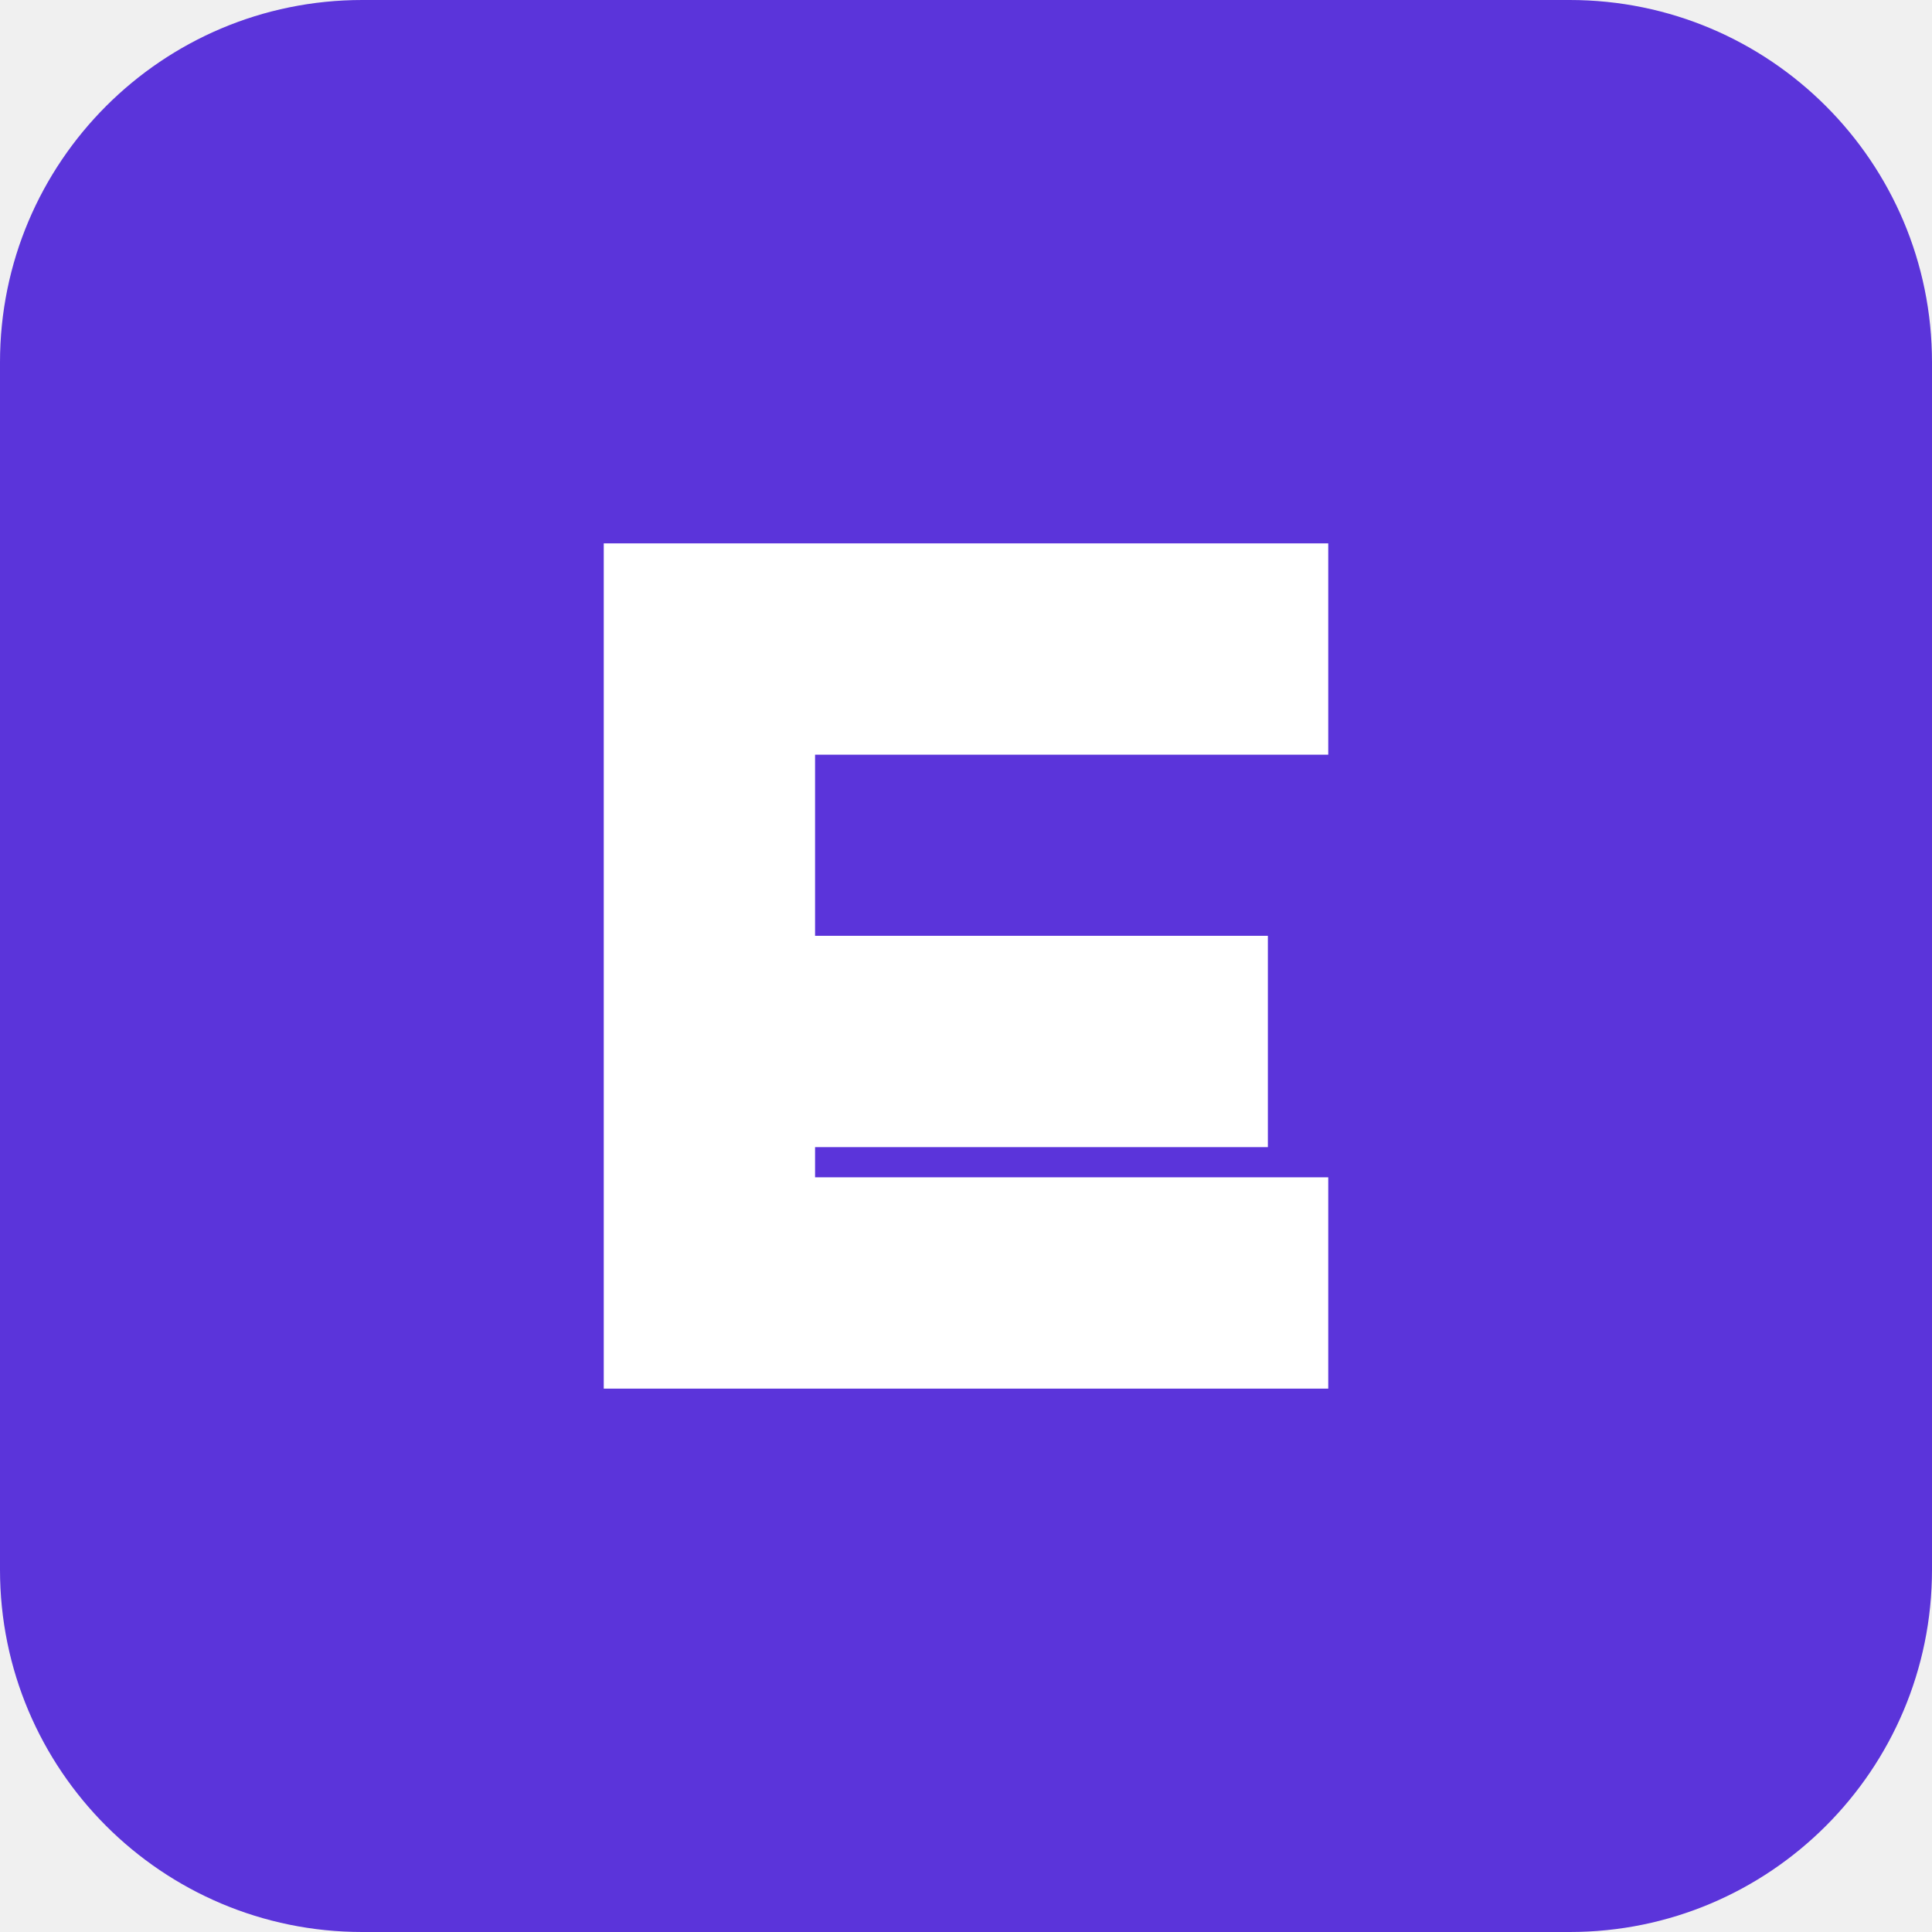
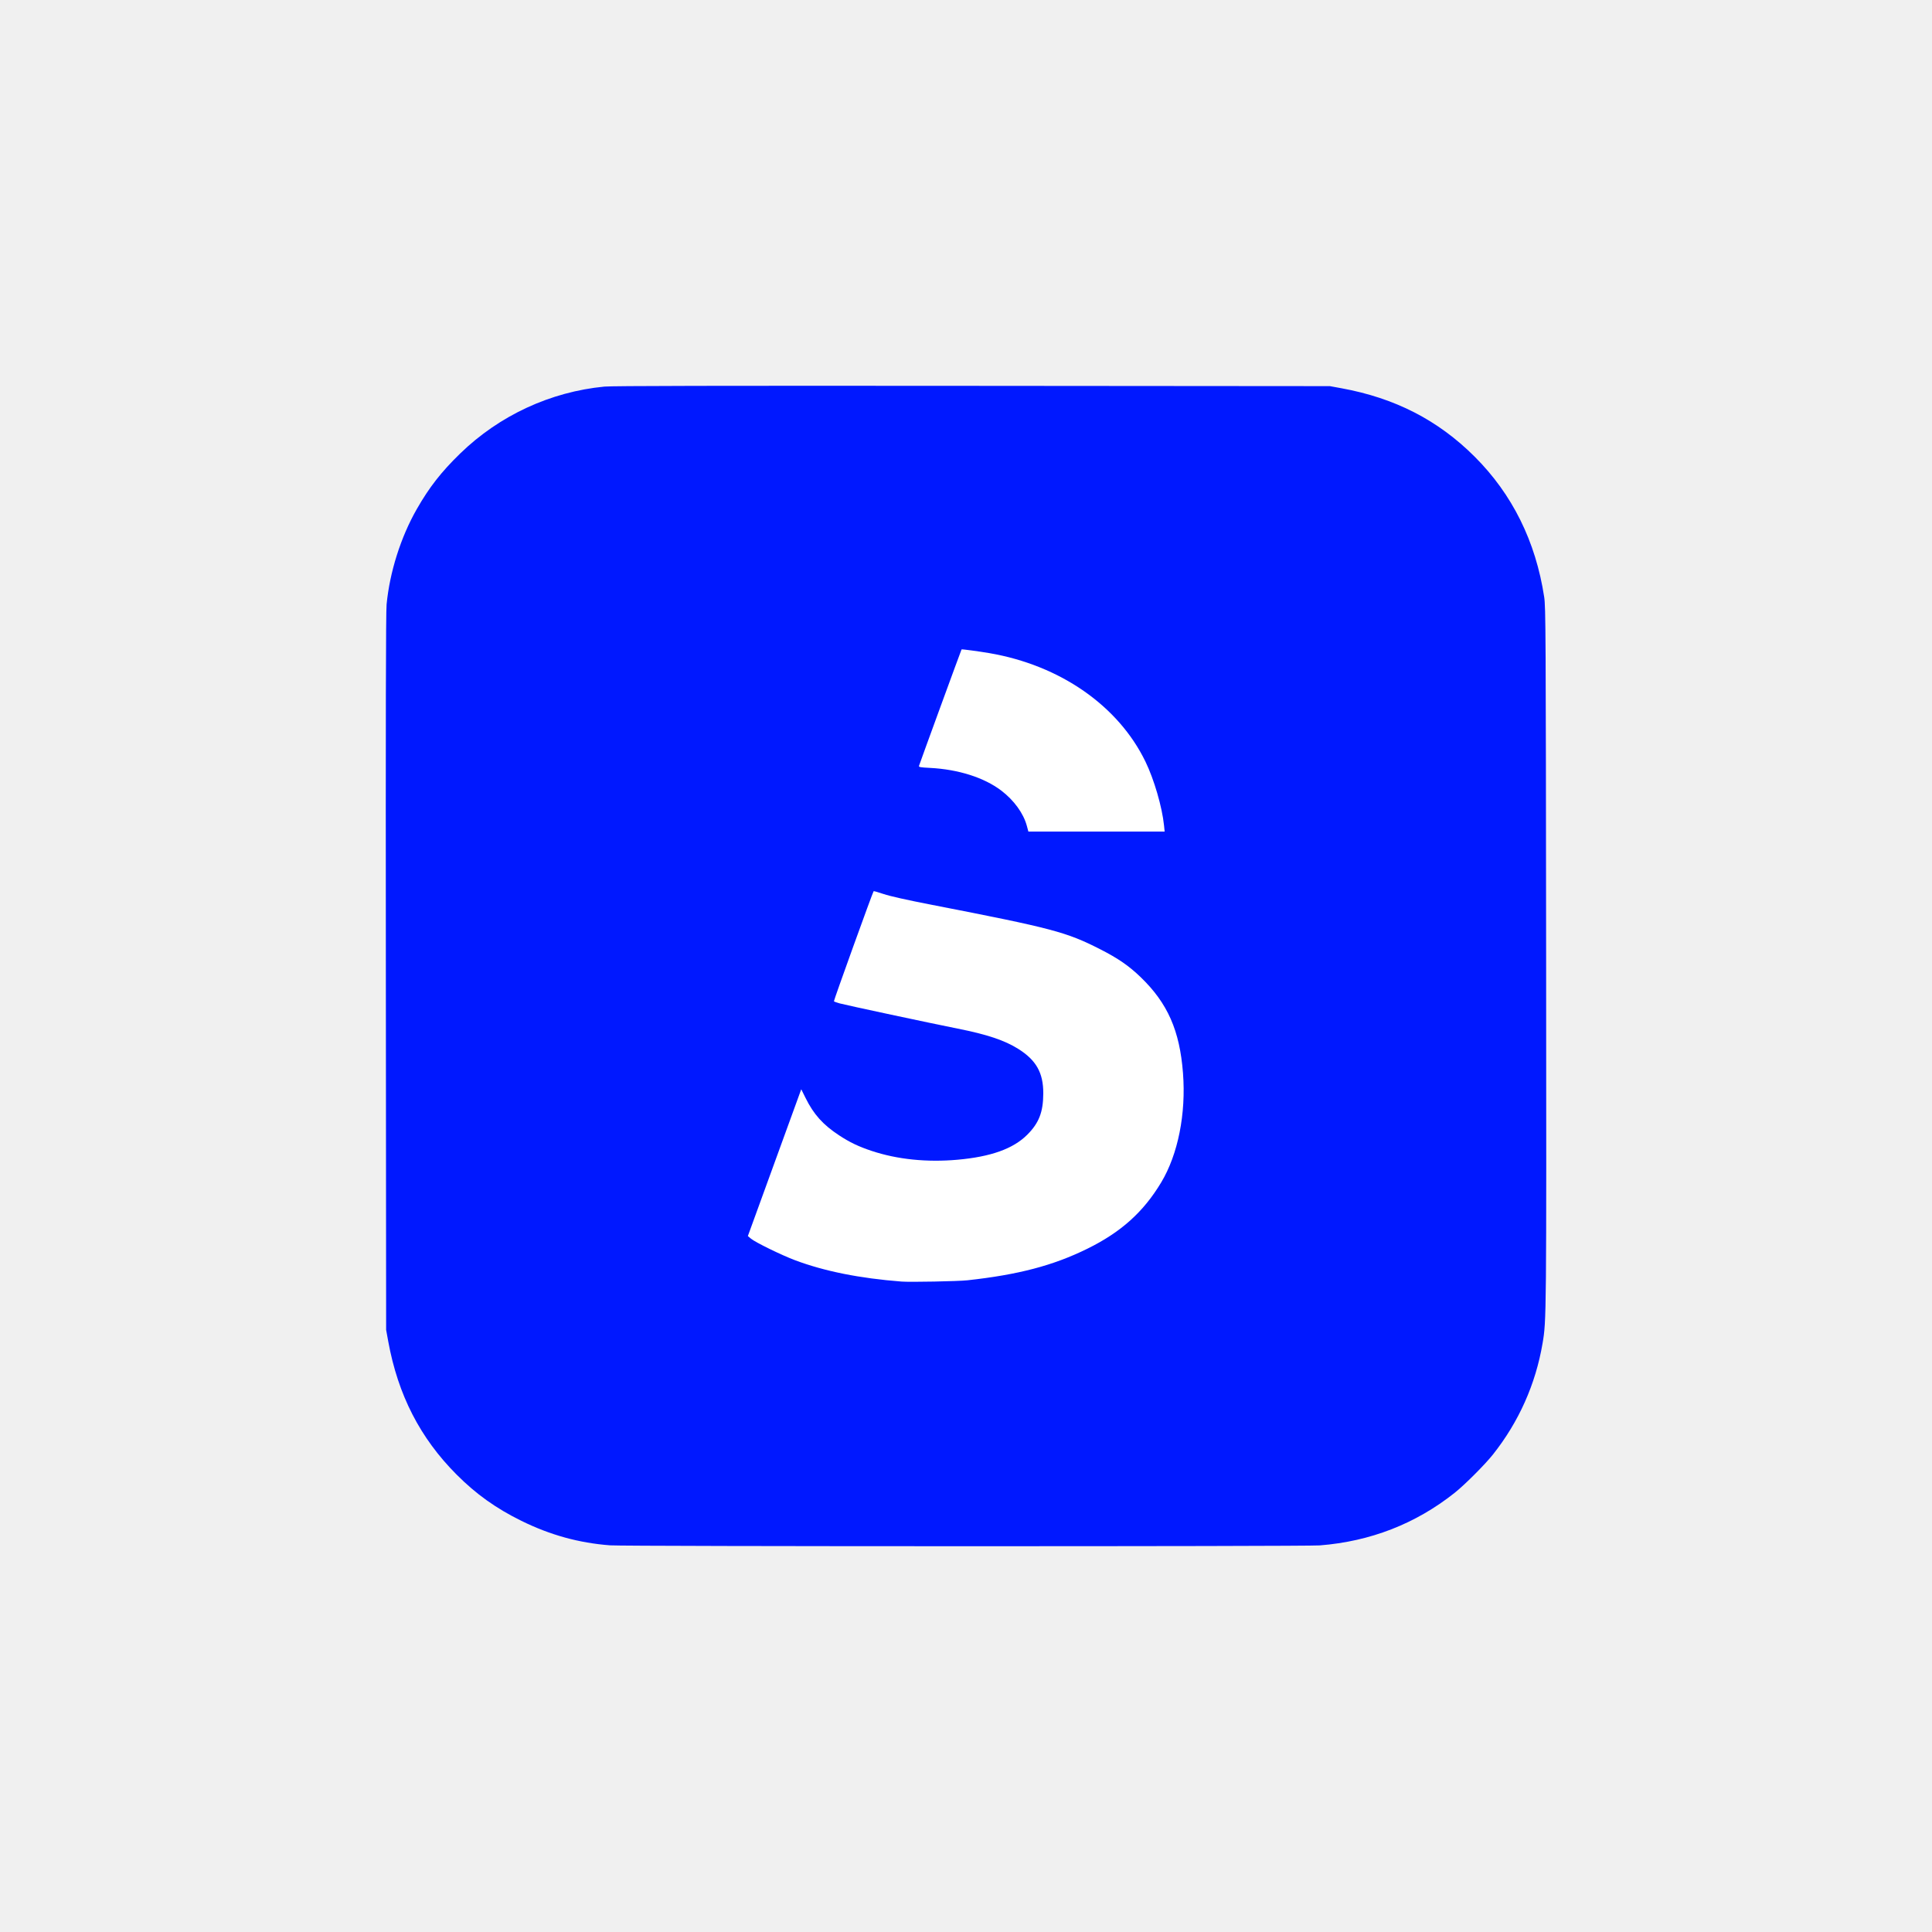
- <svg xmlns="http://www.w3.org/2000/svg" viewBox="0 0 64 64" width="64" height="64">
-   <rect width="64" height="64" rx="12" fill="#5b34da" />
-   <path d="M20 18h24v7H27v6h15v7H27v1h17v7H20z" fill="#fff" />
+ <svg xmlns="http://www.w3.org/2000/svg" viewBox="0 0 2084 2084">
+   <path d="M 658.091 1666.918 C 624.454 1664.34, 593.542 1655.809, 562.5 1640.537 C 535.004 1627.01, 513.547 1611.694, 492.478 1590.557 C 453.137 1551.089, 429.336 1504.7, 418.787 1446.931 L 416.517 1434.5 L 416.209 1049.0 C 415.988 772.08, 416.213 660.261, 417.01 652.0 C 420.38 617.066, 432.294 579.414, 449.523 549.248 C 463.08 525.512, 476.021 508.947, 496.599 488.988 C 538.726 448.131, 593.793 422.625, 652.0 417.01 C 660.261 416.213, 772.08 415.988, 1049.0 416.209 L 1434.5 416.517 L 1446.931 418.787 C 1504.7 429.336, 1551.089 453.137, 1590.557 492.478 C 1631.272 533.062, 1656.551 584.052, 1665.677 644.0 C 1667.316 654.768, 1667.449 679.419, 1667.766 1031.5 C 1668.119 1422.729, 1668.103 1424.403, 1663.928 1449.0 C 1656.434 1493.147, 1638.271 1533.826, 1610.348 1569.0 C 1601.677 1579.923, 1579.923 1601.677, 1569.0 1610.348 C 1527.017 1643.676, 1478.25 1662.672, 1423.605 1666.983 C 1408.112 1668.205, 674.074 1668.142, 658.091 1666.918 Z " fill="rgb(0,24,255)" />
+   <path d="M 1043.5 1381.017 C 1098.401 1375.018, 1135.947 1365.148, 1172.776 1347.033 C 1209.115 1329.16, 1233.316 1307.451, 1252.513 1275.506 C 1270.697 1245.249, 1279.442 1201.424, 1276.061 1157.5 C 1272.527 1111.588, 1259.517 1082.125, 1230.353 1053.991 C 1217.789 1041.87, 1206.012 1033.74, 1186.991 1024.055 C 1150.055 1005.247, 1135.445 1001.388, 1005.0 975.981 C 977.875 970.698, 959.915 966.68, 953.15 964.382 C 947.457 962.449, 942.603 961.064, 942.362 961.304 C 941.408 962.258, 899.148 1079.431, 899.534 1080.054 C 899.76 1080.421, 902.545 1081.446, 905.723 1082.332 C 912.286 1084.161, 1004.957 1103.966, 1033.0 1109.532 C 1064.641 1115.813, 1083.61 1122.157, 1098.304 1131.374 C 1117.773 1143.585, 1125.454 1157.248, 1125.361 1179.5 C 1125.276 1199.638, 1120.707 1211.385, 1108.033 1224.045 C 1092.935 1239.127, 1068.939 1247.735, 1033.0 1250.961 C 999.863 1253.935, 967.955 1250.666, 940.23 1241.454 C 926.177 1236.785, 916.648 1232.232, 905.2 1224.715 C 887.727 1213.241, 877.687 1202.059, 868.894 1184.276 L 864.288 1174.961 L 835.495 1254.135 L 806.703 1333.309 L 810.101 1336.151 C 814.844 1340.118, 843.08 1353.92, 857.609 1359.373 C 889.339 1371.282, 927.328 1378.893, 972.5 1382.39 C 981.842 1383.113, 1033.453 1382.115, 1043.5 1381.017 Z M 1255.587 890.275 C 1253.562 870.51, 1244.9 840.755, 1235.584 821.566 C 1206.3 761.246, 1143.486 717.586, 1067.172 704.51 C 1056.306 702.648, 1037.626 700.138, 1037.221 700.485 C 1036.925 700.739, 992.097 823.388, 991.312 826.092 C 990.913 827.464, 992.554 827.771, 1003.175 828.315 C 1033.684 829.876, 1061.57 838.746, 1080.0 852.751 C 1093.708 863.168, 1103.953 877.26, 1107.593 890.704 L 1109.297 897.0 L 1182.787 897.0 L 1256.276 897.0 L 1255.587 890.275 Z " fill="white" />
</svg>
